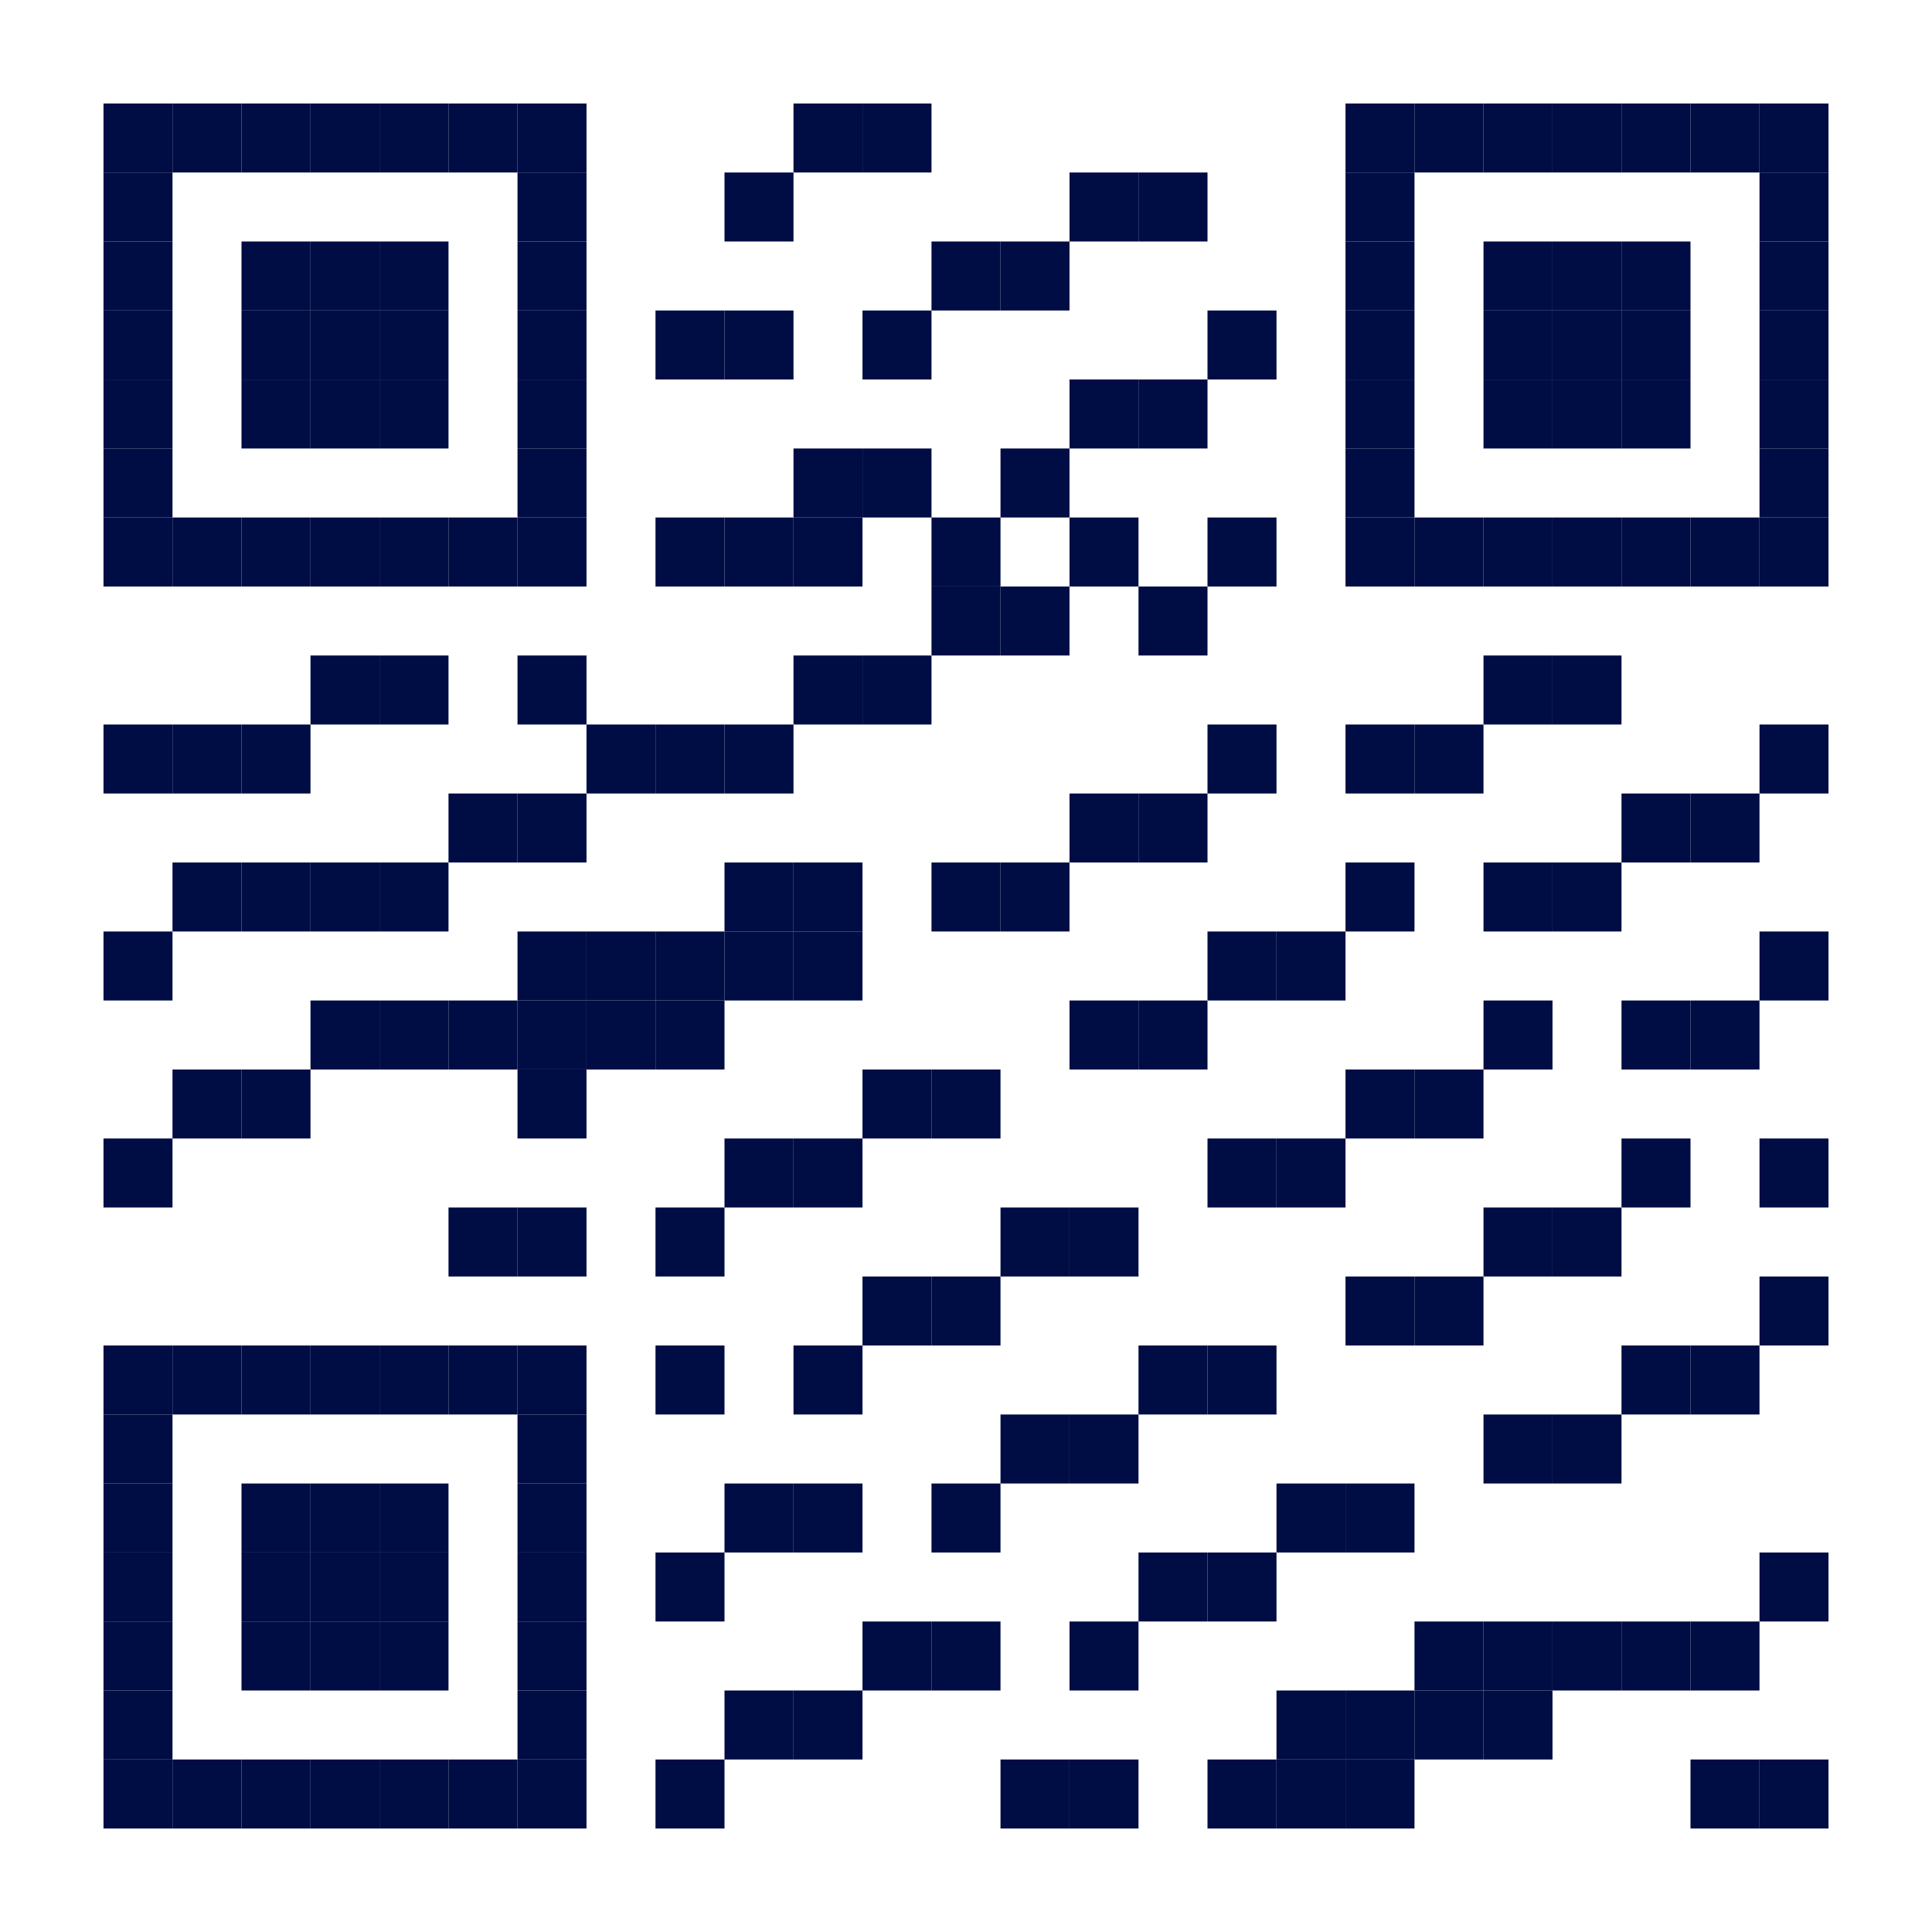
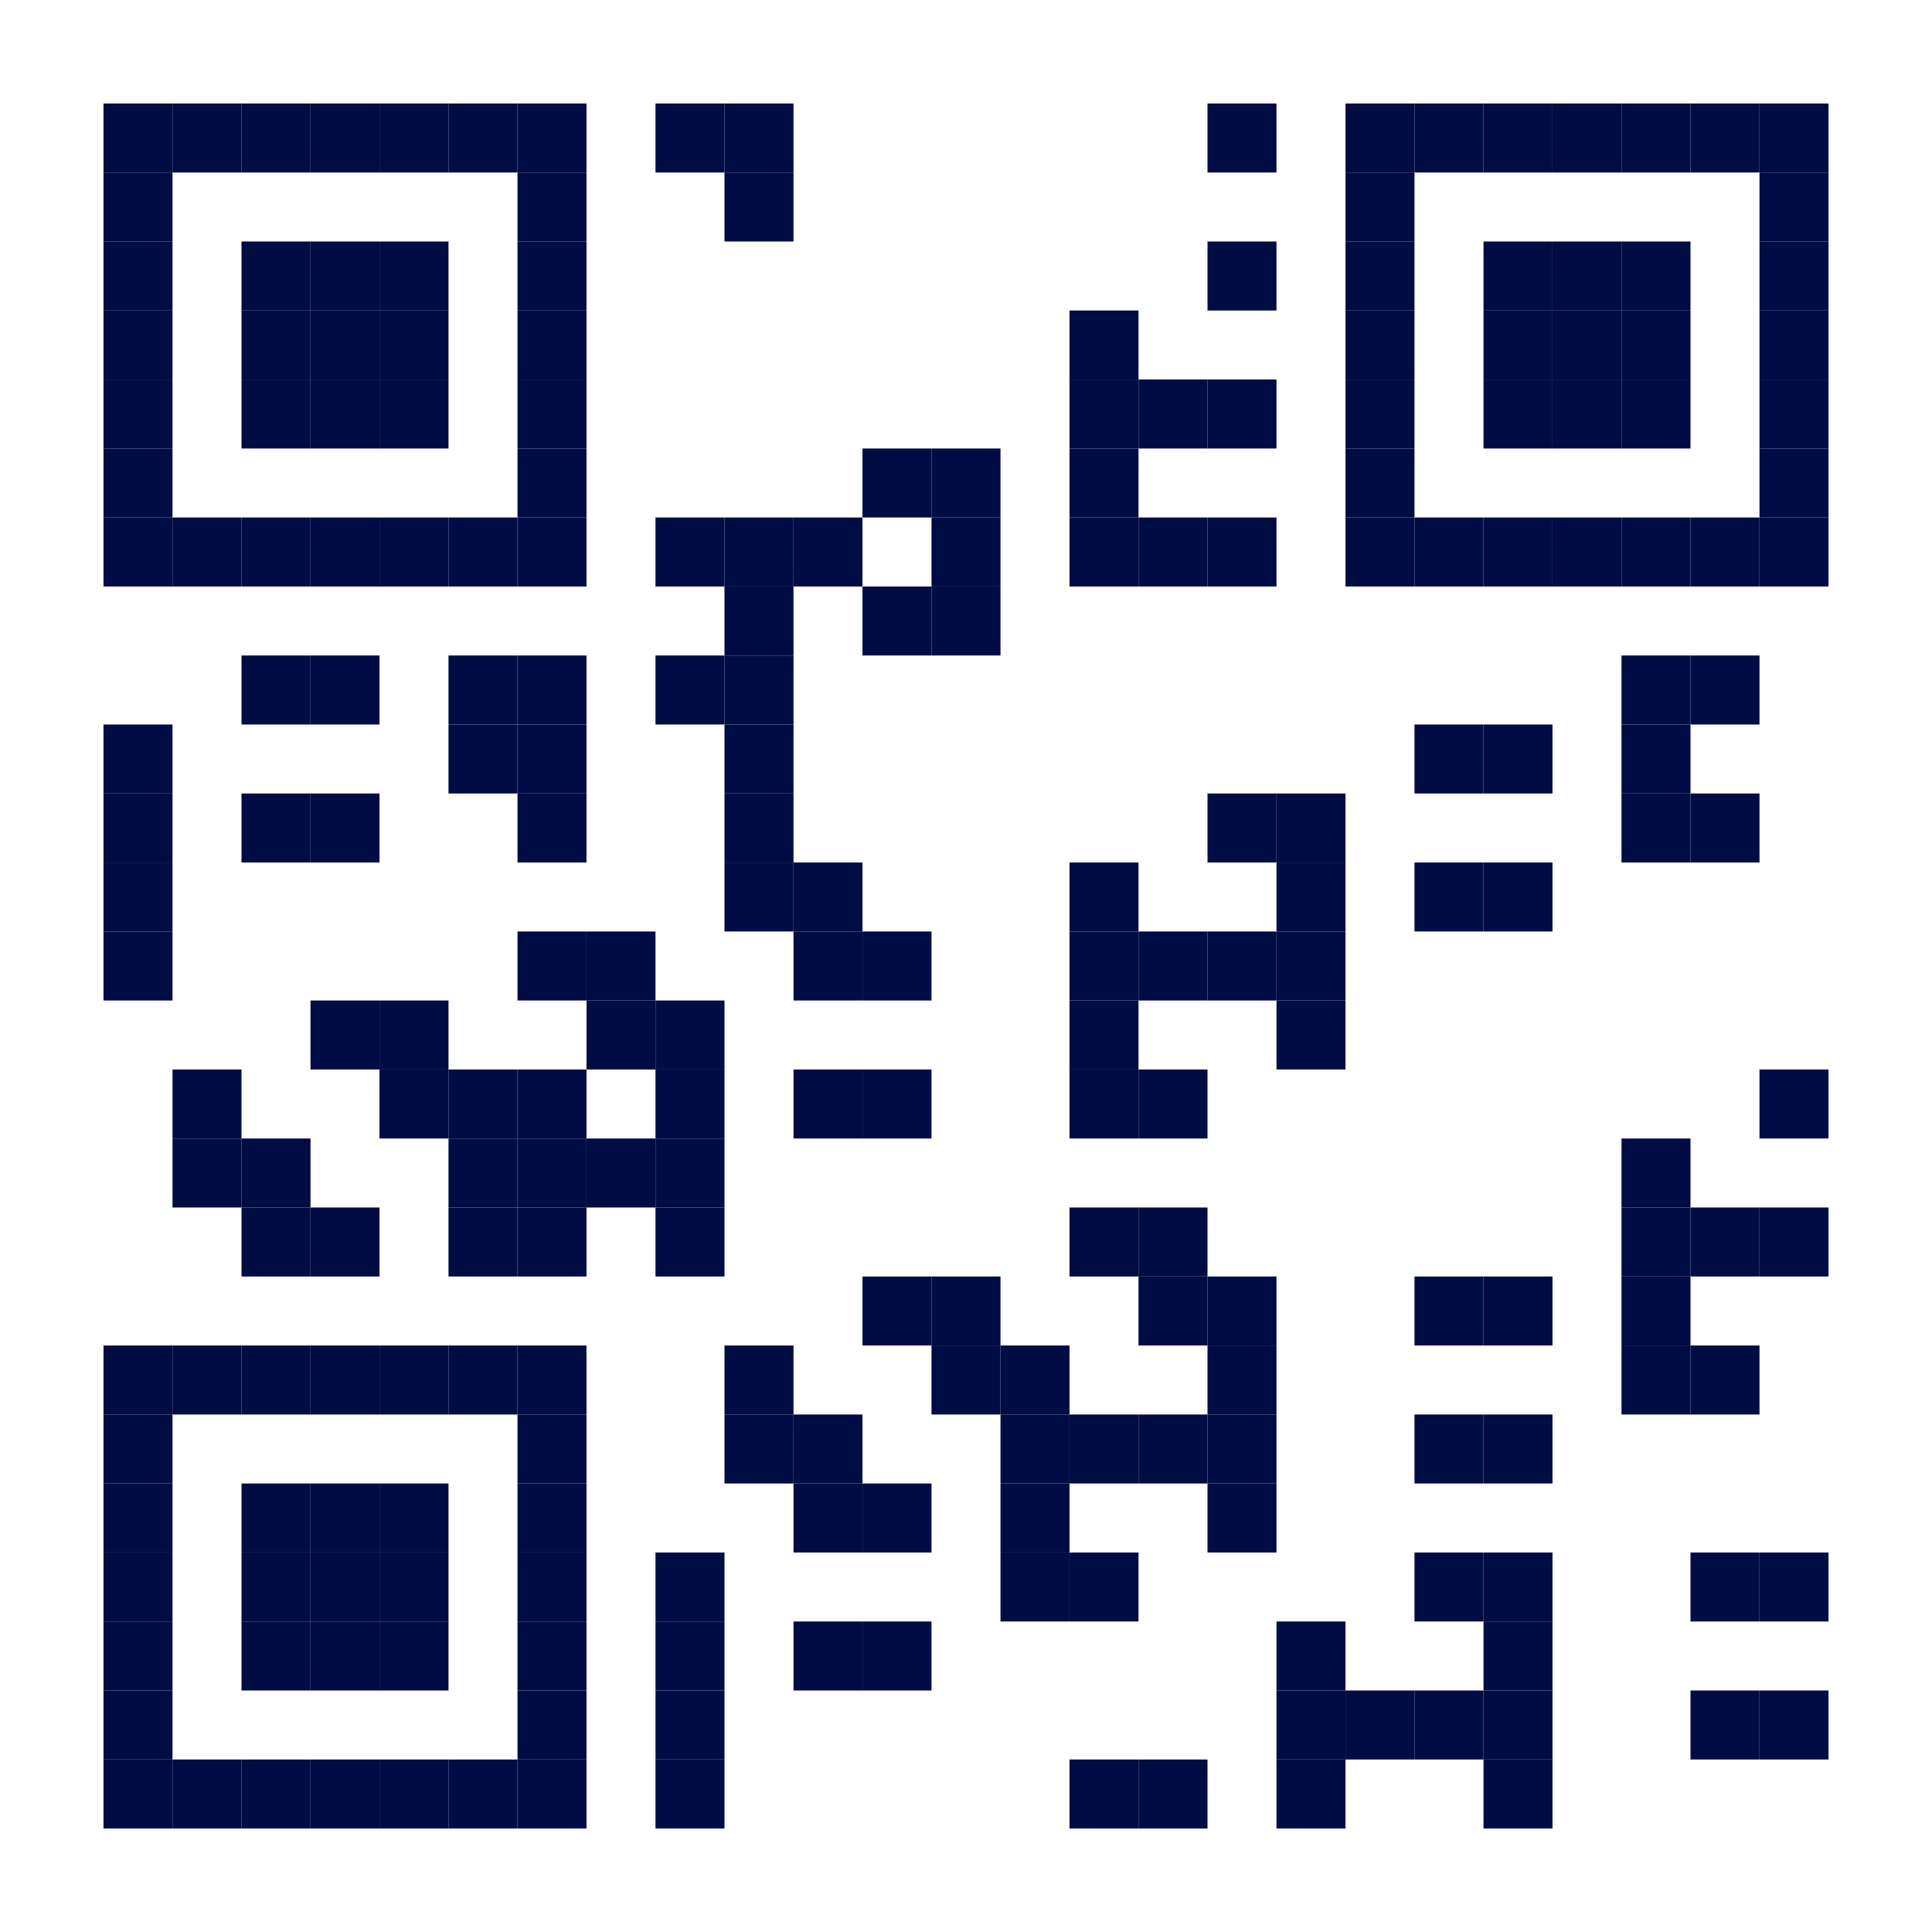
<svg xmlns="http://www.w3.org/2000/svg" viewBox="0 0 280 280" width="100%" height="100%">
  <rect width="280" height="280" fill="#FFFFFF" />
  <rect x="15" y="15" width="10" height="10" fill="#000C44" />
  <rect x="25" y="15" width="10" height="10" fill="#000C44" />
  <rect x="35" y="15" width="10" height="10" fill="#000C44" />
  <rect x="45" y="15" width="10" height="10" fill="#000C44" />
  <rect x="55" y="15" width="10" height="10" fill="#000C44" />
  <rect x="65" y="15" width="10" height="10" fill="#000C44" />
  <rect x="75" y="15" width="10" height="10" fill="#000C44" />
-   <rect x="115" y="15" width="10" height="10" fill="#000C44" />
-   <rect x="125" y="15" width="10" height="10" fill="#000C44" />
+   <rect x="95" y="15" width="10" height="10" fill="#000C44" />
+   <rect x="105" y="15" width="10" height="10" fill="#000C44" />
+   <rect x="175" y="15" width="10" height="10" fill="#000C44" />
  <rect x="195" y="15" width="10" height="10" fill="#000C44" />
  <rect x="205" y="15" width="10" height="10" fill="#000C44" />
  <rect x="215" y="15" width="10" height="10" fill="#000C44" />
  <rect x="225" y="15" width="10" height="10" fill="#000C44" />
  <rect x="235" y="15" width="10" height="10" fill="#000C44" />
  <rect x="245" y="15" width="10" height="10" fill="#000C44" />
  <rect x="255" y="15" width="10" height="10" fill="#000C44" />
  <rect x="15" y="25" width="10" height="10" fill="#000C44" />
  <rect x="75" y="25" width="10" height="10" fill="#000C44" />
  <rect x="105" y="25" width="10" height="10" fill="#000C44" />
-   <rect x="155" y="25" width="10" height="10" fill="#000C44" />
-   <rect x="165" y="25" width="10" height="10" fill="#000C44" />
  <rect x="195" y="25" width="10" height="10" fill="#000C44" />
  <rect x="255" y="25" width="10" height="10" fill="#000C44" />
  <rect x="15" y="35" width="10" height="10" fill="#000C44" />
  <rect x="35" y="35" width="10" height="10" fill="#000C44" />
  <rect x="45" y="35" width="10" height="10" fill="#000C44" />
  <rect x="55" y="35" width="10" height="10" fill="#000C44" />
  <rect x="75" y="35" width="10" height="10" fill="#000C44" />
-   <rect x="135" y="35" width="10" height="10" fill="#000C44" />
-   <rect x="145" y="35" width="10" height="10" fill="#000C44" />
+   <rect x="175" y="35" width="10" height="10" fill="#000C44" />
  <rect x="195" y="35" width="10" height="10" fill="#000C44" />
  <rect x="215" y="35" width="10" height="10" fill="#000C44" />
  <rect x="225" y="35" width="10" height="10" fill="#000C44" />
  <rect x="235" y="35" width="10" height="10" fill="#000C44" />
  <rect x="255" y="35" width="10" height="10" fill="#000C44" />
  <rect x="15" y="45" width="10" height="10" fill="#000C44" />
  <rect x="35" y="45" width="10" height="10" fill="#000C44" />
  <rect x="45" y="45" width="10" height="10" fill="#000C44" />
  <rect x="55" y="45" width="10" height="10" fill="#000C44" />
  <rect x="75" y="45" width="10" height="10" fill="#000C44" />
-   <rect x="95" y="45" width="10" height="10" fill="#000C44" />
-   <rect x="105" y="45" width="10" height="10" fill="#000C44" />
-   <rect x="125" y="45" width="10" height="10" fill="#000C44" />
-   <rect x="175" y="45" width="10" height="10" fill="#000C44" />
+   <rect x="155" y="45" width="10" height="10" fill="#000C44" />
  <rect x="195" y="45" width="10" height="10" fill="#000C44" />
  <rect x="215" y="45" width="10" height="10" fill="#000C44" />
  <rect x="225" y="45" width="10" height="10" fill="#000C44" />
  <rect x="235" y="45" width="10" height="10" fill="#000C44" />
  <rect x="255" y="45" width="10" height="10" fill="#000C44" />
  <rect x="15" y="55" width="10" height="10" fill="#000C44" />
  <rect x="35" y="55" width="10" height="10" fill="#000C44" />
  <rect x="45" y="55" width="10" height="10" fill="#000C44" />
  <rect x="55" y="55" width="10" height="10" fill="#000C44" />
  <rect x="75" y="55" width="10" height="10" fill="#000C44" />
  <rect x="155" y="55" width="10" height="10" fill="#000C44" />
  <rect x="165" y="55" width="10" height="10" fill="#000C44" />
+   <rect x="175" y="55" width="10" height="10" fill="#000C44" />
  <rect x="195" y="55" width="10" height="10" fill="#000C44" />
  <rect x="215" y="55" width="10" height="10" fill="#000C44" />
  <rect x="225" y="55" width="10" height="10" fill="#000C44" />
  <rect x="235" y="55" width="10" height="10" fill="#000C44" />
  <rect x="255" y="55" width="10" height="10" fill="#000C44" />
  <rect x="15" y="65" width="10" height="10" fill="#000C44" />
  <rect x="75" y="65" width="10" height="10" fill="#000C44" />
-   <rect x="115" y="65" width="10" height="10" fill="#000C44" />
  <rect x="125" y="65" width="10" height="10" fill="#000C44" />
-   <rect x="145" y="65" width="10" height="10" fill="#000C44" />
+   <rect x="135" y="65" width="10" height="10" fill="#000C44" />
+   <rect x="155" y="65" width="10" height="10" fill="#000C44" />
  <rect x="195" y="65" width="10" height="10" fill="#000C44" />
  <rect x="255" y="65" width="10" height="10" fill="#000C44" />
  <rect x="15" y="75" width="10" height="10" fill="#000C44" />
  <rect x="25" y="75" width="10" height="10" fill="#000C44" />
  <rect x="35" y="75" width="10" height="10" fill="#000C44" />
  <rect x="45" y="75" width="10" height="10" fill="#000C44" />
  <rect x="55" y="75" width="10" height="10" fill="#000C44" />
  <rect x="65" y="75" width="10" height="10" fill="#000C44" />
  <rect x="75" y="75" width="10" height="10" fill="#000C44" />
  <rect x="95" y="75" width="10" height="10" fill="#000C44" />
  <rect x="105" y="75" width="10" height="10" fill="#000C44" />
  <rect x="115" y="75" width="10" height="10" fill="#000C44" />
  <rect x="135" y="75" width="10" height="10" fill="#000C44" />
  <rect x="155" y="75" width="10" height="10" fill="#000C44" />
+   <rect x="165" y="75" width="10" height="10" fill="#000C44" />
  <rect x="175" y="75" width="10" height="10" fill="#000C44" />
  <rect x="195" y="75" width="10" height="10" fill="#000C44" />
  <rect x="205" y="75" width="10" height="10" fill="#000C44" />
  <rect x="215" y="75" width="10" height="10" fill="#000C44" />
  <rect x="225" y="75" width="10" height="10" fill="#000C44" />
  <rect x="235" y="75" width="10" height="10" fill="#000C44" />
  <rect x="245" y="75" width="10" height="10" fill="#000C44" />
  <rect x="255" y="75" width="10" height="10" fill="#000C44" />
+   <rect x="105" y="85" width="10" height="10" fill="#000C44" />
+   <rect x="125" y="85" width="10" height="10" fill="#000C44" />
  <rect x="135" y="85" width="10" height="10" fill="#000C44" />
-   <rect x="145" y="85" width="10" height="10" fill="#000C44" />
-   <rect x="165" y="85" width="10" height="10" fill="#000C44" />
+   <rect x="35" y="95" width="10" height="10" fill="#000C44" />
  <rect x="45" y="95" width="10" height="10" fill="#000C44" />
-   <rect x="55" y="95" width="10" height="10" fill="#000C44" />
+   <rect x="65" y="95" width="10" height="10" fill="#000C44" />
  <rect x="75" y="95" width="10" height="10" fill="#000C44" />
-   <rect x="115" y="95" width="10" height="10" fill="#000C44" />
-   <rect x="125" y="95" width="10" height="10" fill="#000C44" />
-   <rect x="215" y="95" width="10" height="10" fill="#000C44" />
-   <rect x="225" y="95" width="10" height="10" fill="#000C44" />
+   <rect x="95" y="95" width="10" height="10" fill="#000C44" />
+   <rect x="105" y="95" width="10" height="10" fill="#000C44" />
+   <rect x="235" y="95" width="10" height="10" fill="#000C44" />
+   <rect x="245" y="95" width="10" height="10" fill="#000C44" />
  <rect x="15" y="105" width="10" height="10" fill="#000C44" />
-   <rect x="25" y="105" width="10" height="10" fill="#000C44" />
-   <rect x="35" y="105" width="10" height="10" fill="#000C44" />
-   <rect x="85" y="105" width="10" height="10" fill="#000C44" />
-   <rect x="95" y="105" width="10" height="10" fill="#000C44" />
+   <rect x="65" y="105" width="10" height="10" fill="#000C44" />
+   <rect x="75" y="105" width="10" height="10" fill="#000C44" />
  <rect x="105" y="105" width="10" height="10" fill="#000C44" />
-   <rect x="175" y="105" width="10" height="10" fill="#000C44" />
-   <rect x="195" y="105" width="10" height="10" fill="#000C44" />
  <rect x="205" y="105" width="10" height="10" fill="#000C44" />
-   <rect x="255" y="105" width="10" height="10" fill="#000C44" />
-   <rect x="65" y="115" width="10" height="10" fill="#000C44" />
+   <rect x="215" y="105" width="10" height="10" fill="#000C44" />
+   <rect x="235" y="105" width="10" height="10" fill="#000C44" />
+   <rect x="15" y="115" width="10" height="10" fill="#000C44" />
+   <rect x="35" y="115" width="10" height="10" fill="#000C44" />
+   <rect x="45" y="115" width="10" height="10" fill="#000C44" />
  <rect x="75" y="115" width="10" height="10" fill="#000C44" />
-   <rect x="155" y="115" width="10" height="10" fill="#000C44" />
-   <rect x="165" y="115" width="10" height="10" fill="#000C44" />
+   <rect x="105" y="115" width="10" height="10" fill="#000C44" />
+   <rect x="175" y="115" width="10" height="10" fill="#000C44" />
+   <rect x="185" y="115" width="10" height="10" fill="#000C44" />
  <rect x="235" y="115" width="10" height="10" fill="#000C44" />
  <rect x="245" y="115" width="10" height="10" fill="#000C44" />
-   <rect x="25" y="125" width="10" height="10" fill="#000C44" />
-   <rect x="35" y="125" width="10" height="10" fill="#000C44" />
-   <rect x="45" y="125" width="10" height="10" fill="#000C44" />
-   <rect x="55" y="125" width="10" height="10" fill="#000C44" />
+   <rect x="15" y="125" width="10" height="10" fill="#000C44" />
  <rect x="105" y="125" width="10" height="10" fill="#000C44" />
  <rect x="115" y="125" width="10" height="10" fill="#000C44" />
-   <rect x="135" y="125" width="10" height="10" fill="#000C44" />
-   <rect x="145" y="125" width="10" height="10" fill="#000C44" />
-   <rect x="195" y="125" width="10" height="10" fill="#000C44" />
+   <rect x="155" y="125" width="10" height="10" fill="#000C44" />
+   <rect x="185" y="125" width="10" height="10" fill="#000C44" />
+   <rect x="205" y="125" width="10" height="10" fill="#000C44" />
  <rect x="215" y="125" width="10" height="10" fill="#000C44" />
-   <rect x="225" y="125" width="10" height="10" fill="#000C44" />
  <rect x="15" y="135" width="10" height="10" fill="#000C44" />
  <rect x="75" y="135" width="10" height="10" fill="#000C44" />
  <rect x="85" y="135" width="10" height="10" fill="#000C44" />
-   <rect x="95" y="135" width="10" height="10" fill="#000C44" />
-   <rect x="105" y="135" width="10" height="10" fill="#000C44" />
  <rect x="115" y="135" width="10" height="10" fill="#000C44" />
+   <rect x="125" y="135" width="10" height="10" fill="#000C44" />
+   <rect x="155" y="135" width="10" height="10" fill="#000C44" />
+   <rect x="165" y="135" width="10" height="10" fill="#000C44" />
  <rect x="175" y="135" width="10" height="10" fill="#000C44" />
  <rect x="185" y="135" width="10" height="10" fill="#000C44" />
-   <rect x="255" y="135" width="10" height="10" fill="#000C44" />
  <rect x="45" y="145" width="10" height="10" fill="#000C44" />
  <rect x="55" y="145" width="10" height="10" fill="#000C44" />
-   <rect x="65" y="145" width="10" height="10" fill="#000C44" />
-   <rect x="75" y="145" width="10" height="10" fill="#000C44" />
  <rect x="85" y="145" width="10" height="10" fill="#000C44" />
  <rect x="95" y="145" width="10" height="10" fill="#000C44" />
  <rect x="155" y="145" width="10" height="10" fill="#000C44" />
-   <rect x="165" y="145" width="10" height="10" fill="#000C44" />
-   <rect x="215" y="145" width="10" height="10" fill="#000C44" />
-   <rect x="235" y="145" width="10" height="10" fill="#000C44" />
-   <rect x="245" y="145" width="10" height="10" fill="#000C44" />
+   <rect x="185" y="145" width="10" height="10" fill="#000C44" />
  <rect x="25" y="155" width="10" height="10" fill="#000C44" />
-   <rect x="35" y="155" width="10" height="10" fill="#000C44" />
+   <rect x="55" y="155" width="10" height="10" fill="#000C44" />
+   <rect x="65" y="155" width="10" height="10" fill="#000C44" />
  <rect x="75" y="155" width="10" height="10" fill="#000C44" />
+   <rect x="95" y="155" width="10" height="10" fill="#000C44" />
+   <rect x="115" y="155" width="10" height="10" fill="#000C44" />
  <rect x="125" y="155" width="10" height="10" fill="#000C44" />
-   <rect x="135" y="155" width="10" height="10" fill="#000C44" />
-   <rect x="195" y="155" width="10" height="10" fill="#000C44" />
-   <rect x="205" y="155" width="10" height="10" fill="#000C44" />
-   <rect x="15" y="165" width="10" height="10" fill="#000C44" />
-   <rect x="105" y="165" width="10" height="10" fill="#000C44" />
-   <rect x="115" y="165" width="10" height="10" fill="#000C44" />
-   <rect x="175" y="165" width="10" height="10" fill="#000C44" />
-   <rect x="185" y="165" width="10" height="10" fill="#000C44" />
+   <rect x="155" y="155" width="10" height="10" fill="#000C44" />
+   <rect x="165" y="155" width="10" height="10" fill="#000C44" />
+   <rect x="255" y="155" width="10" height="10" fill="#000C44" />
+   <rect x="25" y="165" width="10" height="10" fill="#000C44" />
+   <rect x="35" y="165" width="10" height="10" fill="#000C44" />
+   <rect x="65" y="165" width="10" height="10" fill="#000C44" />
+   <rect x="75" y="165" width="10" height="10" fill="#000C44" />
+   <rect x="85" y="165" width="10" height="10" fill="#000C44" />
+   <rect x="95" y="165" width="10" height="10" fill="#000C44" />
  <rect x="235" y="165" width="10" height="10" fill="#000C44" />
-   <rect x="255" y="165" width="10" height="10" fill="#000C44" />
+   <rect x="35" y="175" width="10" height="10" fill="#000C44" />
+   <rect x="45" y="175" width="10" height="10" fill="#000C44" />
  <rect x="65" y="175" width="10" height="10" fill="#000C44" />
  <rect x="75" y="175" width="10" height="10" fill="#000C44" />
  <rect x="95" y="175" width="10" height="10" fill="#000C44" />
-   <rect x="145" y="175" width="10" height="10" fill="#000C44" />
  <rect x="155" y="175" width="10" height="10" fill="#000C44" />
-   <rect x="215" y="175" width="10" height="10" fill="#000C44" />
-   <rect x="225" y="175" width="10" height="10" fill="#000C44" />
+   <rect x="165" y="175" width="10" height="10" fill="#000C44" />
+   <rect x="235" y="175" width="10" height="10" fill="#000C44" />
+   <rect x="245" y="175" width="10" height="10" fill="#000C44" />
+   <rect x="255" y="175" width="10" height="10" fill="#000C44" />
  <rect x="125" y="185" width="10" height="10" fill="#000C44" />
  <rect x="135" y="185" width="10" height="10" fill="#000C44" />
-   <rect x="195" y="185" width="10" height="10" fill="#000C44" />
+   <rect x="165" y="185" width="10" height="10" fill="#000C44" />
+   <rect x="175" y="185" width="10" height="10" fill="#000C44" />
  <rect x="205" y="185" width="10" height="10" fill="#000C44" />
-   <rect x="255" y="185" width="10" height="10" fill="#000C44" />
+   <rect x="215" y="185" width="10" height="10" fill="#000C44" />
+   <rect x="235" y="185" width="10" height="10" fill="#000C44" />
  <rect x="15" y="195" width="10" height="10" fill="#000C44" />
  <rect x="25" y="195" width="10" height="10" fill="#000C44" />
  <rect x="35" y="195" width="10" height="10" fill="#000C44" />
  <rect x="45" y="195" width="10" height="10" fill="#000C44" />
  <rect x="55" y="195" width="10" height="10" fill="#000C44" />
  <rect x="65" y="195" width="10" height="10" fill="#000C44" />
  <rect x="75" y="195" width="10" height="10" fill="#000C44" />
-   <rect x="95" y="195" width="10" height="10" fill="#000C44" />
-   <rect x="115" y="195" width="10" height="10" fill="#000C44" />
-   <rect x="165" y="195" width="10" height="10" fill="#000C44" />
+   <rect x="105" y="195" width="10" height="10" fill="#000C44" />
+   <rect x="135" y="195" width="10" height="10" fill="#000C44" />
+   <rect x="145" y="195" width="10" height="10" fill="#000C44" />
  <rect x="175" y="195" width="10" height="10" fill="#000C44" />
  <rect x="235" y="195" width="10" height="10" fill="#000C44" />
  <rect x="245" y="195" width="10" height="10" fill="#000C44" />
  <rect x="15" y="205" width="10" height="10" fill="#000C44" />
  <rect x="75" y="205" width="10" height="10" fill="#000C44" />
+   <rect x="105" y="205" width="10" height="10" fill="#000C44" />
+   <rect x="115" y="205" width="10" height="10" fill="#000C44" />
  <rect x="145" y="205" width="10" height="10" fill="#000C44" />
  <rect x="155" y="205" width="10" height="10" fill="#000C44" />
+   <rect x="165" y="205" width="10" height="10" fill="#000C44" />
+   <rect x="175" y="205" width="10" height="10" fill="#000C44" />
+   <rect x="205" y="205" width="10" height="10" fill="#000C44" />
  <rect x="215" y="205" width="10" height="10" fill="#000C44" />
-   <rect x="225" y="205" width="10" height="10" fill="#000C44" />
  <rect x="15" y="215" width="10" height="10" fill="#000C44" />
  <rect x="35" y="215" width="10" height="10" fill="#000C44" />
  <rect x="45" y="215" width="10" height="10" fill="#000C44" />
  <rect x="55" y="215" width="10" height="10" fill="#000C44" />
  <rect x="75" y="215" width="10" height="10" fill="#000C44" />
-   <rect x="105" y="215" width="10" height="10" fill="#000C44" />
  <rect x="115" y="215" width="10" height="10" fill="#000C44" />
-   <rect x="135" y="215" width="10" height="10" fill="#000C44" />
-   <rect x="185" y="215" width="10" height="10" fill="#000C44" />
-   <rect x="195" y="215" width="10" height="10" fill="#000C44" />
+   <rect x="125" y="215" width="10" height="10" fill="#000C44" />
+   <rect x="145" y="215" width="10" height="10" fill="#000C44" />
+   <rect x="175" y="215" width="10" height="10" fill="#000C44" />
  <rect x="15" y="225" width="10" height="10" fill="#000C44" />
  <rect x="35" y="225" width="10" height="10" fill="#000C44" />
  <rect x="45" y="225" width="10" height="10" fill="#000C44" />
  <rect x="55" y="225" width="10" height="10" fill="#000C44" />
  <rect x="75" y="225" width="10" height="10" fill="#000C44" />
  <rect x="95" y="225" width="10" height="10" fill="#000C44" />
-   <rect x="165" y="225" width="10" height="10" fill="#000C44" />
-   <rect x="175" y="225" width="10" height="10" fill="#000C44" />
+   <rect x="145" y="225" width="10" height="10" fill="#000C44" />
+   <rect x="155" y="225" width="10" height="10" fill="#000C44" />
+   <rect x="205" y="225" width="10" height="10" fill="#000C44" />
+   <rect x="215" y="225" width="10" height="10" fill="#000C44" />
+   <rect x="245" y="225" width="10" height="10" fill="#000C44" />
  <rect x="255" y="225" width="10" height="10" fill="#000C44" />
  <rect x="15" y="235" width="10" height="10" fill="#000C44" />
  <rect x="35" y="235" width="10" height="10" fill="#000C44" />
  <rect x="45" y="235" width="10" height="10" fill="#000C44" />
  <rect x="55" y="235" width="10" height="10" fill="#000C44" />
  <rect x="75" y="235" width="10" height="10" fill="#000C44" />
+   <rect x="95" y="235" width="10" height="10" fill="#000C44" />
+   <rect x="115" y="235" width="10" height="10" fill="#000C44" />
  <rect x="125" y="235" width="10" height="10" fill="#000C44" />
-   <rect x="135" y="235" width="10" height="10" fill="#000C44" />
-   <rect x="155" y="235" width="10" height="10" fill="#000C44" />
-   <rect x="205" y="235" width="10" height="10" fill="#000C44" />
+   <rect x="185" y="235" width="10" height="10" fill="#000C44" />
  <rect x="215" y="235" width="10" height="10" fill="#000C44" />
-   <rect x="225" y="235" width="10" height="10" fill="#000C44" />
-   <rect x="235" y="235" width="10" height="10" fill="#000C44" />
-   <rect x="245" y="235" width="10" height="10" fill="#000C44" />
  <rect x="15" y="245" width="10" height="10" fill="#000C44" />
  <rect x="75" y="245" width="10" height="10" fill="#000C44" />
-   <rect x="105" y="245" width="10" height="10" fill="#000C44" />
-   <rect x="115" y="245" width="10" height="10" fill="#000C44" />
+   <rect x="95" y="245" width="10" height="10" fill="#000C44" />
  <rect x="185" y="245" width="10" height="10" fill="#000C44" />
  <rect x="195" y="245" width="10" height="10" fill="#000C44" />
  <rect x="205" y="245" width="10" height="10" fill="#000C44" />
  <rect x="215" y="245" width="10" height="10" fill="#000C44" />
+   <rect x="245" y="245" width="10" height="10" fill="#000C44" />
+   <rect x="255" y="245" width="10" height="10" fill="#000C44" />
  <rect x="15" y="255" width="10" height="10" fill="#000C44" />
  <rect x="25" y="255" width="10" height="10" fill="#000C44" />
  <rect x="35" y="255" width="10" height="10" fill="#000C44" />
  <rect x="45" y="255" width="10" height="10" fill="#000C44" />
  <rect x="55" y="255" width="10" height="10" fill="#000C44" />
  <rect x="65" y="255" width="10" height="10" fill="#000C44" />
  <rect x="75" y="255" width="10" height="10" fill="#000C44" />
  <rect x="95" y="255" width="10" height="10" fill="#000C44" />
-   <rect x="145" y="255" width="10" height="10" fill="#000C44" />
  <rect x="155" y="255" width="10" height="10" fill="#000C44" />
-   <rect x="175" y="255" width="10" height="10" fill="#000C44" />
+   <rect x="165" y="255" width="10" height="10" fill="#000C44" />
  <rect x="185" y="255" width="10" height="10" fill="#000C44" />
-   <rect x="195" y="255" width="10" height="10" fill="#000C44" />
-   <rect x="245" y="255" width="10" height="10" fill="#000C44" />
-   <rect x="255" y="255" width="10" height="10" fill="#000C44" />
+   <rect x="215" y="255" width="10" height="10" fill="#000C44" />
</svg>
